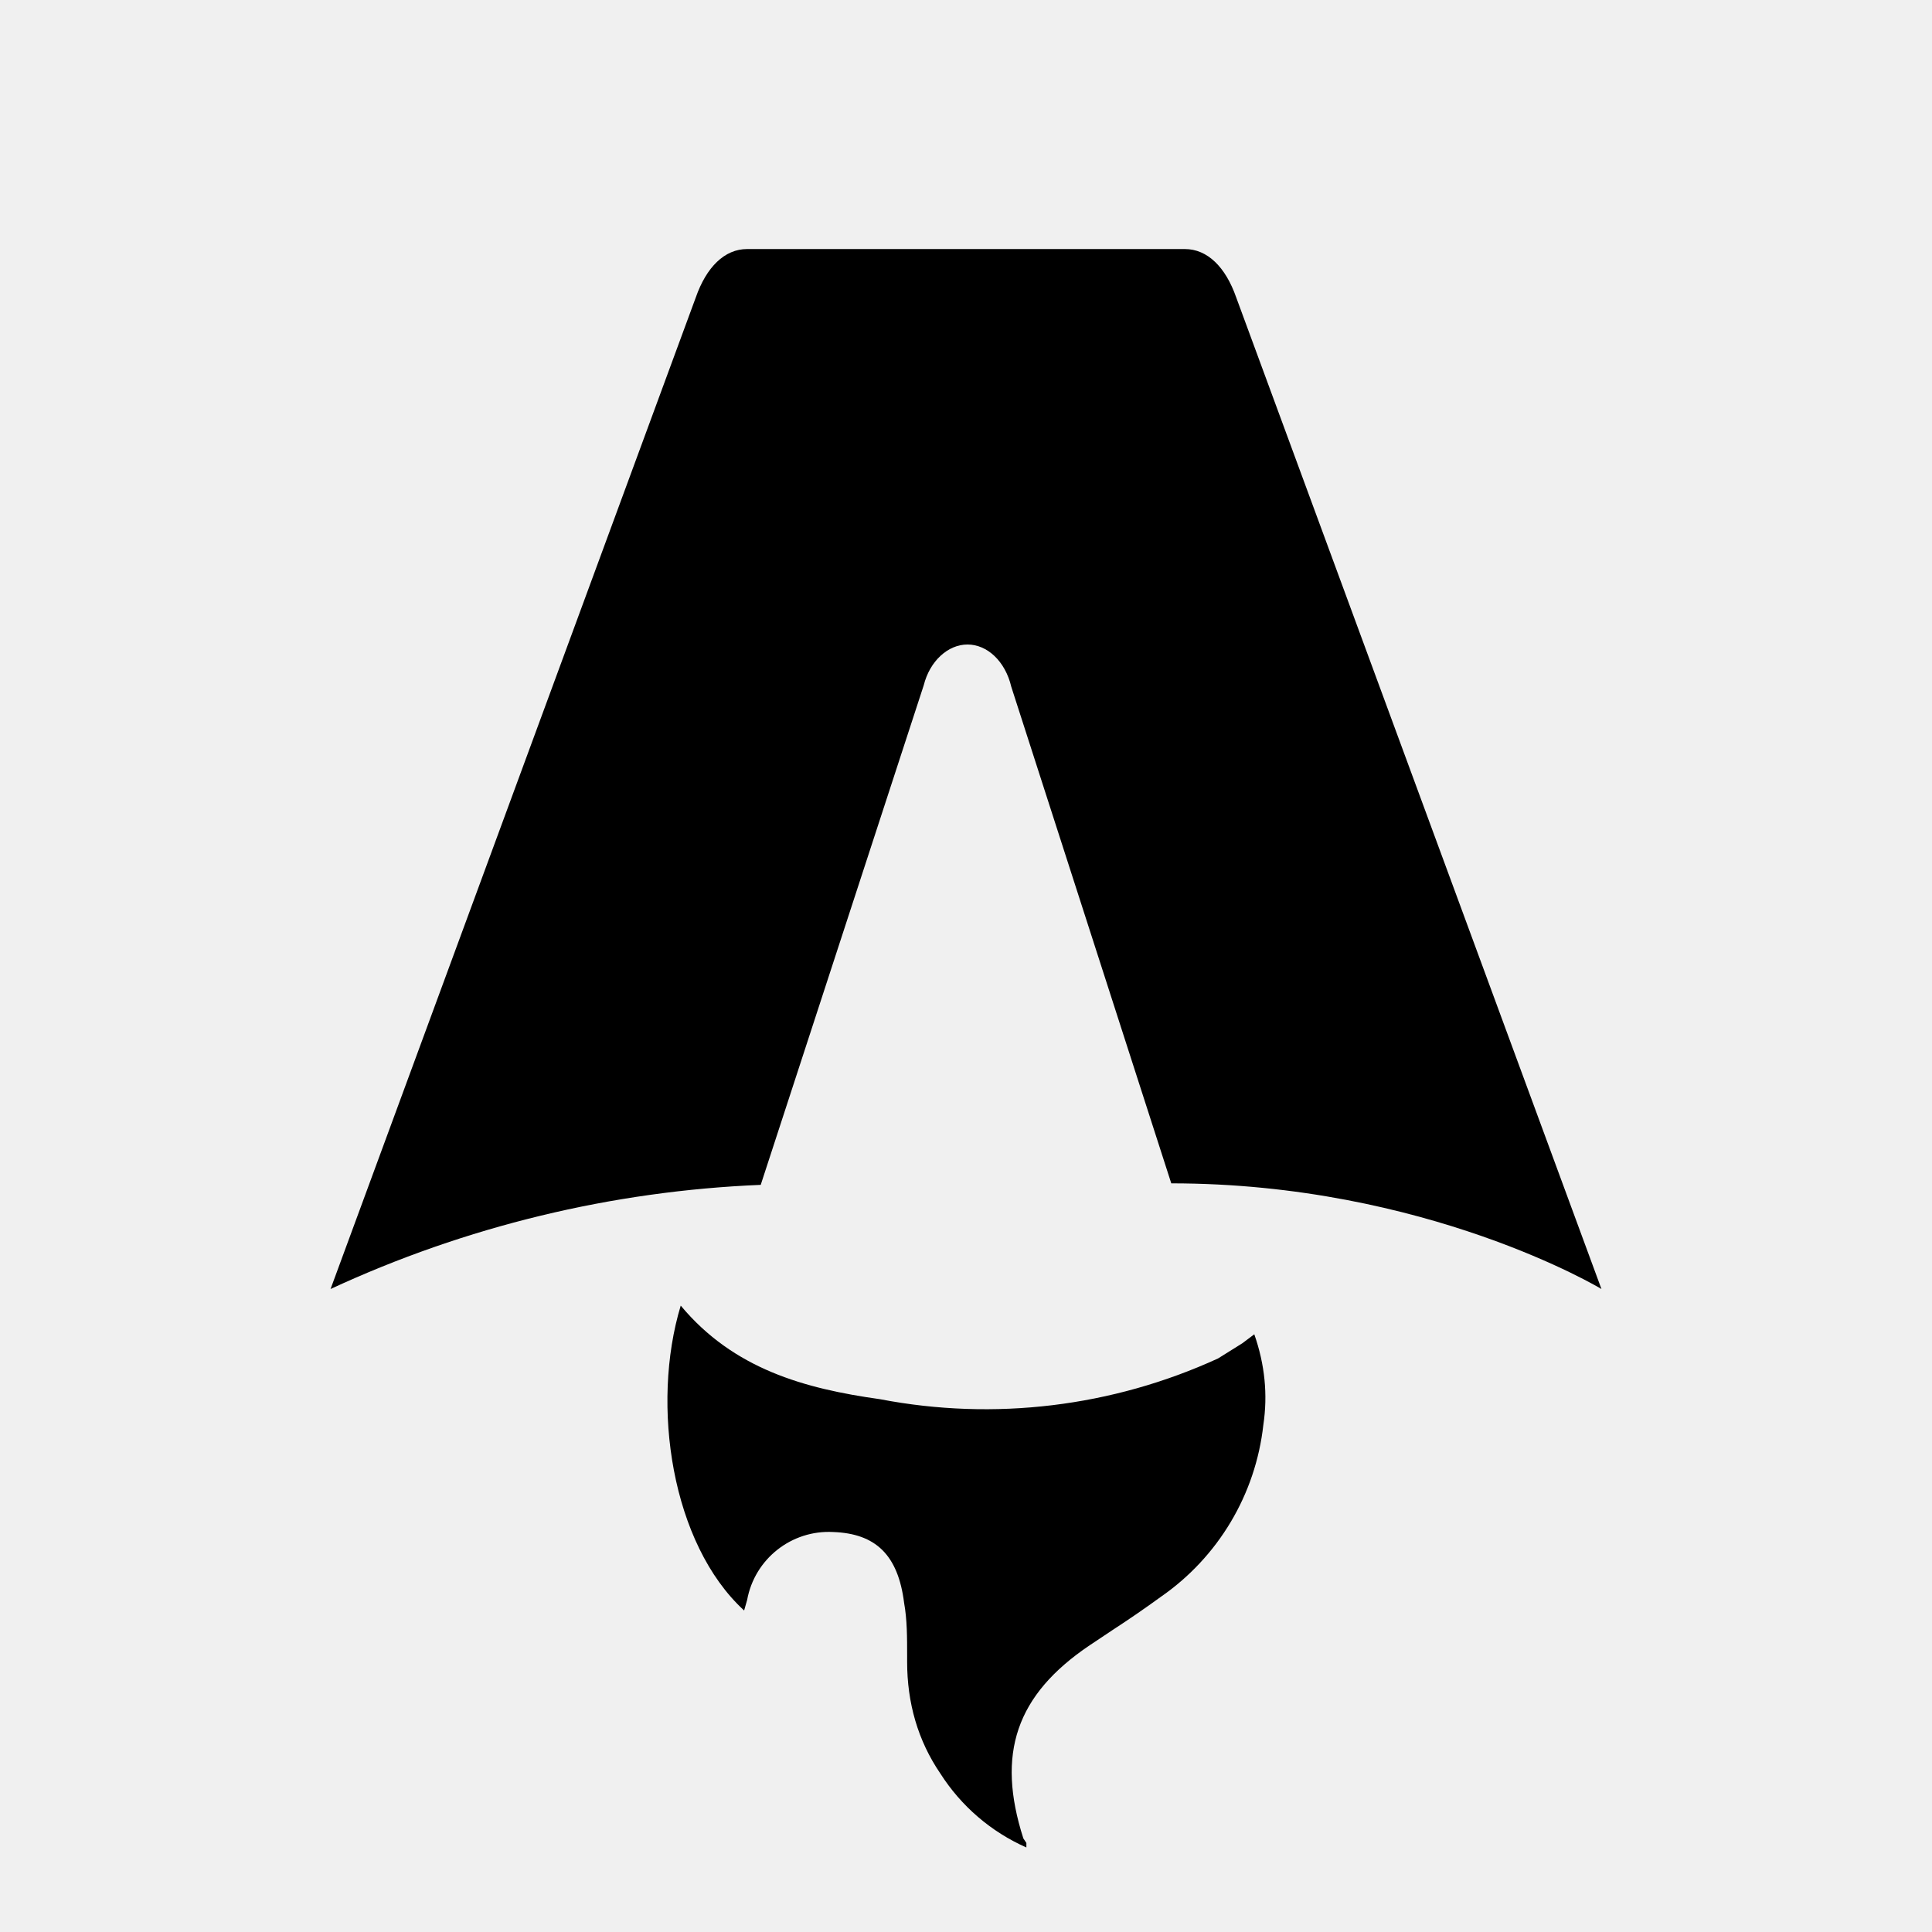
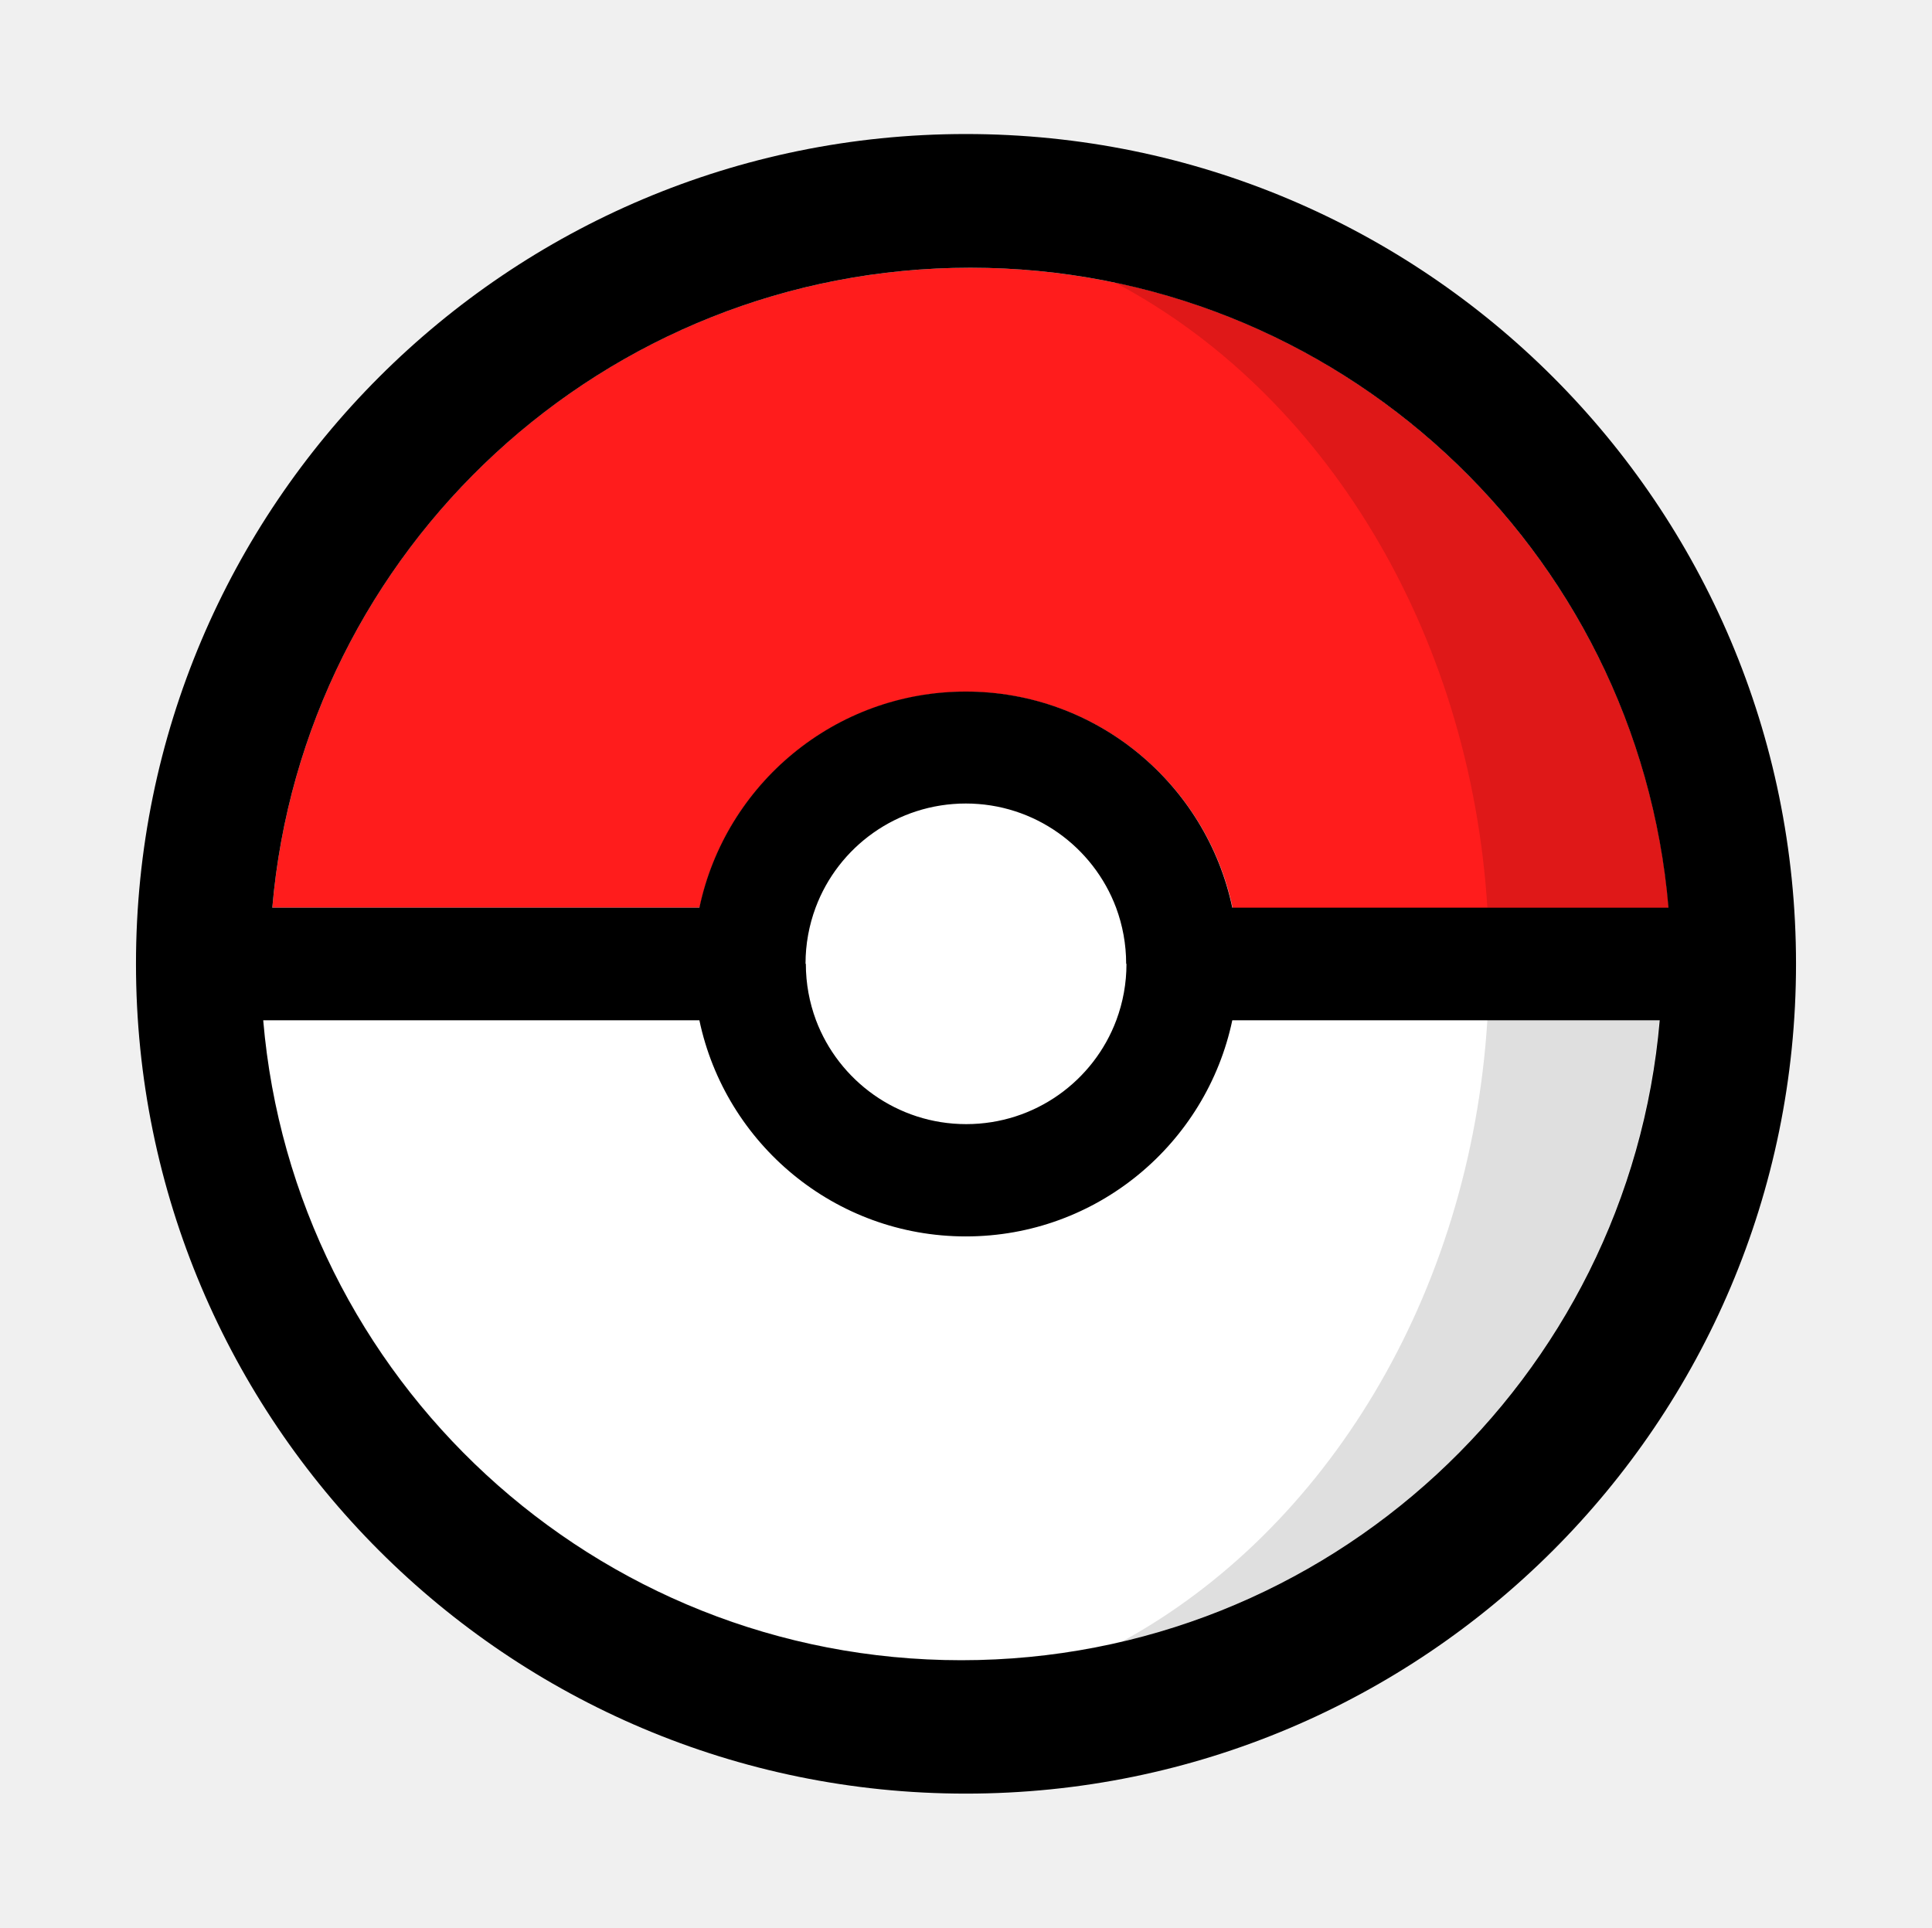
- <svg xmlns="http://www.w3.org/2000/svg" fill="none" viewBox="0 0 128 128">
-   <path d="M50.4 78.5a75.1 75.1 0 0 0-28.5 6.9l24.2-65.7c.7-2 1.9-3.2 3.4-3.2h29c1.5 0 2.7 1.2 3.4 3.2l24.2 65.7s-11.6-7-28.5-7L67 45.5c-.4-1.7-1.6-2.8-2.9-2.8-1.3 0-2.5 1.1-2.9 2.7L50.4 78.5Zm-1.1 28.2Zm-4.2-20.2c-2 6.6-.6 15.8 4.2 20.2a17.5 17.5 0 0 1 .2-.7 5.5 5.5 0 0 1 5.7-4.5c2.8.1 4.3 1.5 4.7 4.7.2 1.1.2 2.3.2 3.5v.4c0 2.7.7 5.2 2.2 7.4a13 13 0 0 0 5.7 4.9v-.3l-.2-.3c-1.8-5.6-.5-9.5 4.4-12.8l1.5-1a73 73 0 0 0 3.2-2.2 16 16 0 0 0 6.8-11.4c.3-2 .1-4-.6-6l-.8.6-1.6 1a37 37 0 0 1-22.4 2.7c-5-.7-9.7-2-13.2-6.2Z" />
-   <style>
-         path { fill: #000; }
-         @media (prefers-color-scheme: dark) {
-             path { fill: #FFF; }
-         }
-     </style>
+ <svg xmlns="http://www.w3.org/2000/svg" version="1.1" width="595.3" height="594.1">
+   <svg version="1.1" id="SvgjsSvg1018" x="0px" y="0px" viewBox="0 0 595.3 594.1" style="enable-background:new 0 0 595.3 594.1;" xml:space="preserve">
+     <style type="text/css">
+ 	.st0{fill:#FFFFFF;}
+ 	.st1{fill:#DFDFDF;}
+ 	.st2{fill:#FF1C1C;}
+ 	.st3{fill:#DF1818;}
+ </style>
+     <g id="SvgjsG1017">
+       <g id="SvgjsG1016">
+         <path id="SvgjsPath1015" class="st0" d="M297.6,380.9c-40.4,0-74.1-28.6-82.1-66.6H81.1c9.5,110.5,102.2,197.2,215.1,197.2    s205.7-86.7,215.1-197.2H379.7C371.7,352.4,338,380.9,297.6,380.9z" />
+         <path id="SvgjsPath1014" class="st1" d="M345.6,505.9c89.6-21,157.7-97.7,165.7-191.6h-53C453,399.5,408.3,471.7,345.6,505.9z" />
+         <path id="SvgjsPath1013" class="st0" d="M347.1,297L347.1,297C347,297,347,297,347.1,297c-0.1-6.1-1.2-11.9-3.2-17.3    c-7-18.8-25.1-32.1-46.3-32.1s-39.3,13.4-46.3,32.1c-2,5.4-3.1,11.2-3.1,17.3c0,0,0,0,0,0h0.1c0,0,0,0,0,0    c0,6.1,1.1,11.9,3.1,17.3c7,18.8,25.1,32.1,46.3,32.1c21.2,0,39.3-13.4,46.3-32.1C346,309,347.1,303.1,347.1,297    C347.1,297,347.1,297,347.1,297z" />
+         <path id="SvgjsPath1012" class="st2" d="M297.7,213.2c40.4,0,74.1,28.6,82.1,66.6h134.4C504.7,169.2,412,82.5,299,82.5S93.4,169.2,83.9,279.7    h131.7C223.6,241.7,257.3,213.2,297.7,213.2z" />
+         <path id="SvgjsPath1011" class="st3" d="M458.3,279.7h55.8c-8.2-95.5-78.6-173.3-170.5-192.6C407.4,120.8,452.9,193.7,458.3,279.7z" />
+       </g>
+       <path id="SvgjsPath1010" d="M299,82.5c113,0,205.7,86.7,215.1,197.2H379.7c-8-38-41.7-66.6-82.1-66.6c-40.4,0-74.1,28.6-82.1,66.6H83.9   C93.4,169.2,186.1,82.5,299,82.5z M343.9,279.7c2,5.4,3.1,11.2,3.1,17.3c0,0,0,0,0,0h0.1c0,0,0,0,0,0c0,6.1-1.1,11.9-3.1,17.3   c-7,18.8-25.1,32.1-46.3,32.1c-21.2,0-39.3-13.4-46.3-32.1c-2-5.4-3.1-11.2-3.1-17.3c0,0,0,0,0,0h-0.1c0,0,0,0,0,0   c0-6.1,1.1-11.9,3.1-17.3c7-18.8,25.1-32.1,46.3-32.1S336.9,261,343.9,279.7z M296.2,511.6c-113,0-205.7-86.7-215.1-197.2h134.4   c8,38,41.7,66.6,82.1,66.6s74.1-28.6,82.1-66.6h131.7C501.9,424.8,409.2,511.6,296.2,511.6z M297.6,41.3   C156.4,41.3,41.9,155.8,41.9,297s114.5,255.7,255.7,255.7S553.4,438.3,553.4,297S438.9,41.3,297.6,41.3z" />
+     </g>
+   </svg>
+   <style>@media (prefers-color-scheme: light) { :root { filter: none; } }
+ @media (prefers-color-scheme: dark) { :root { filter: none; } }
+ </style>
</svg>
